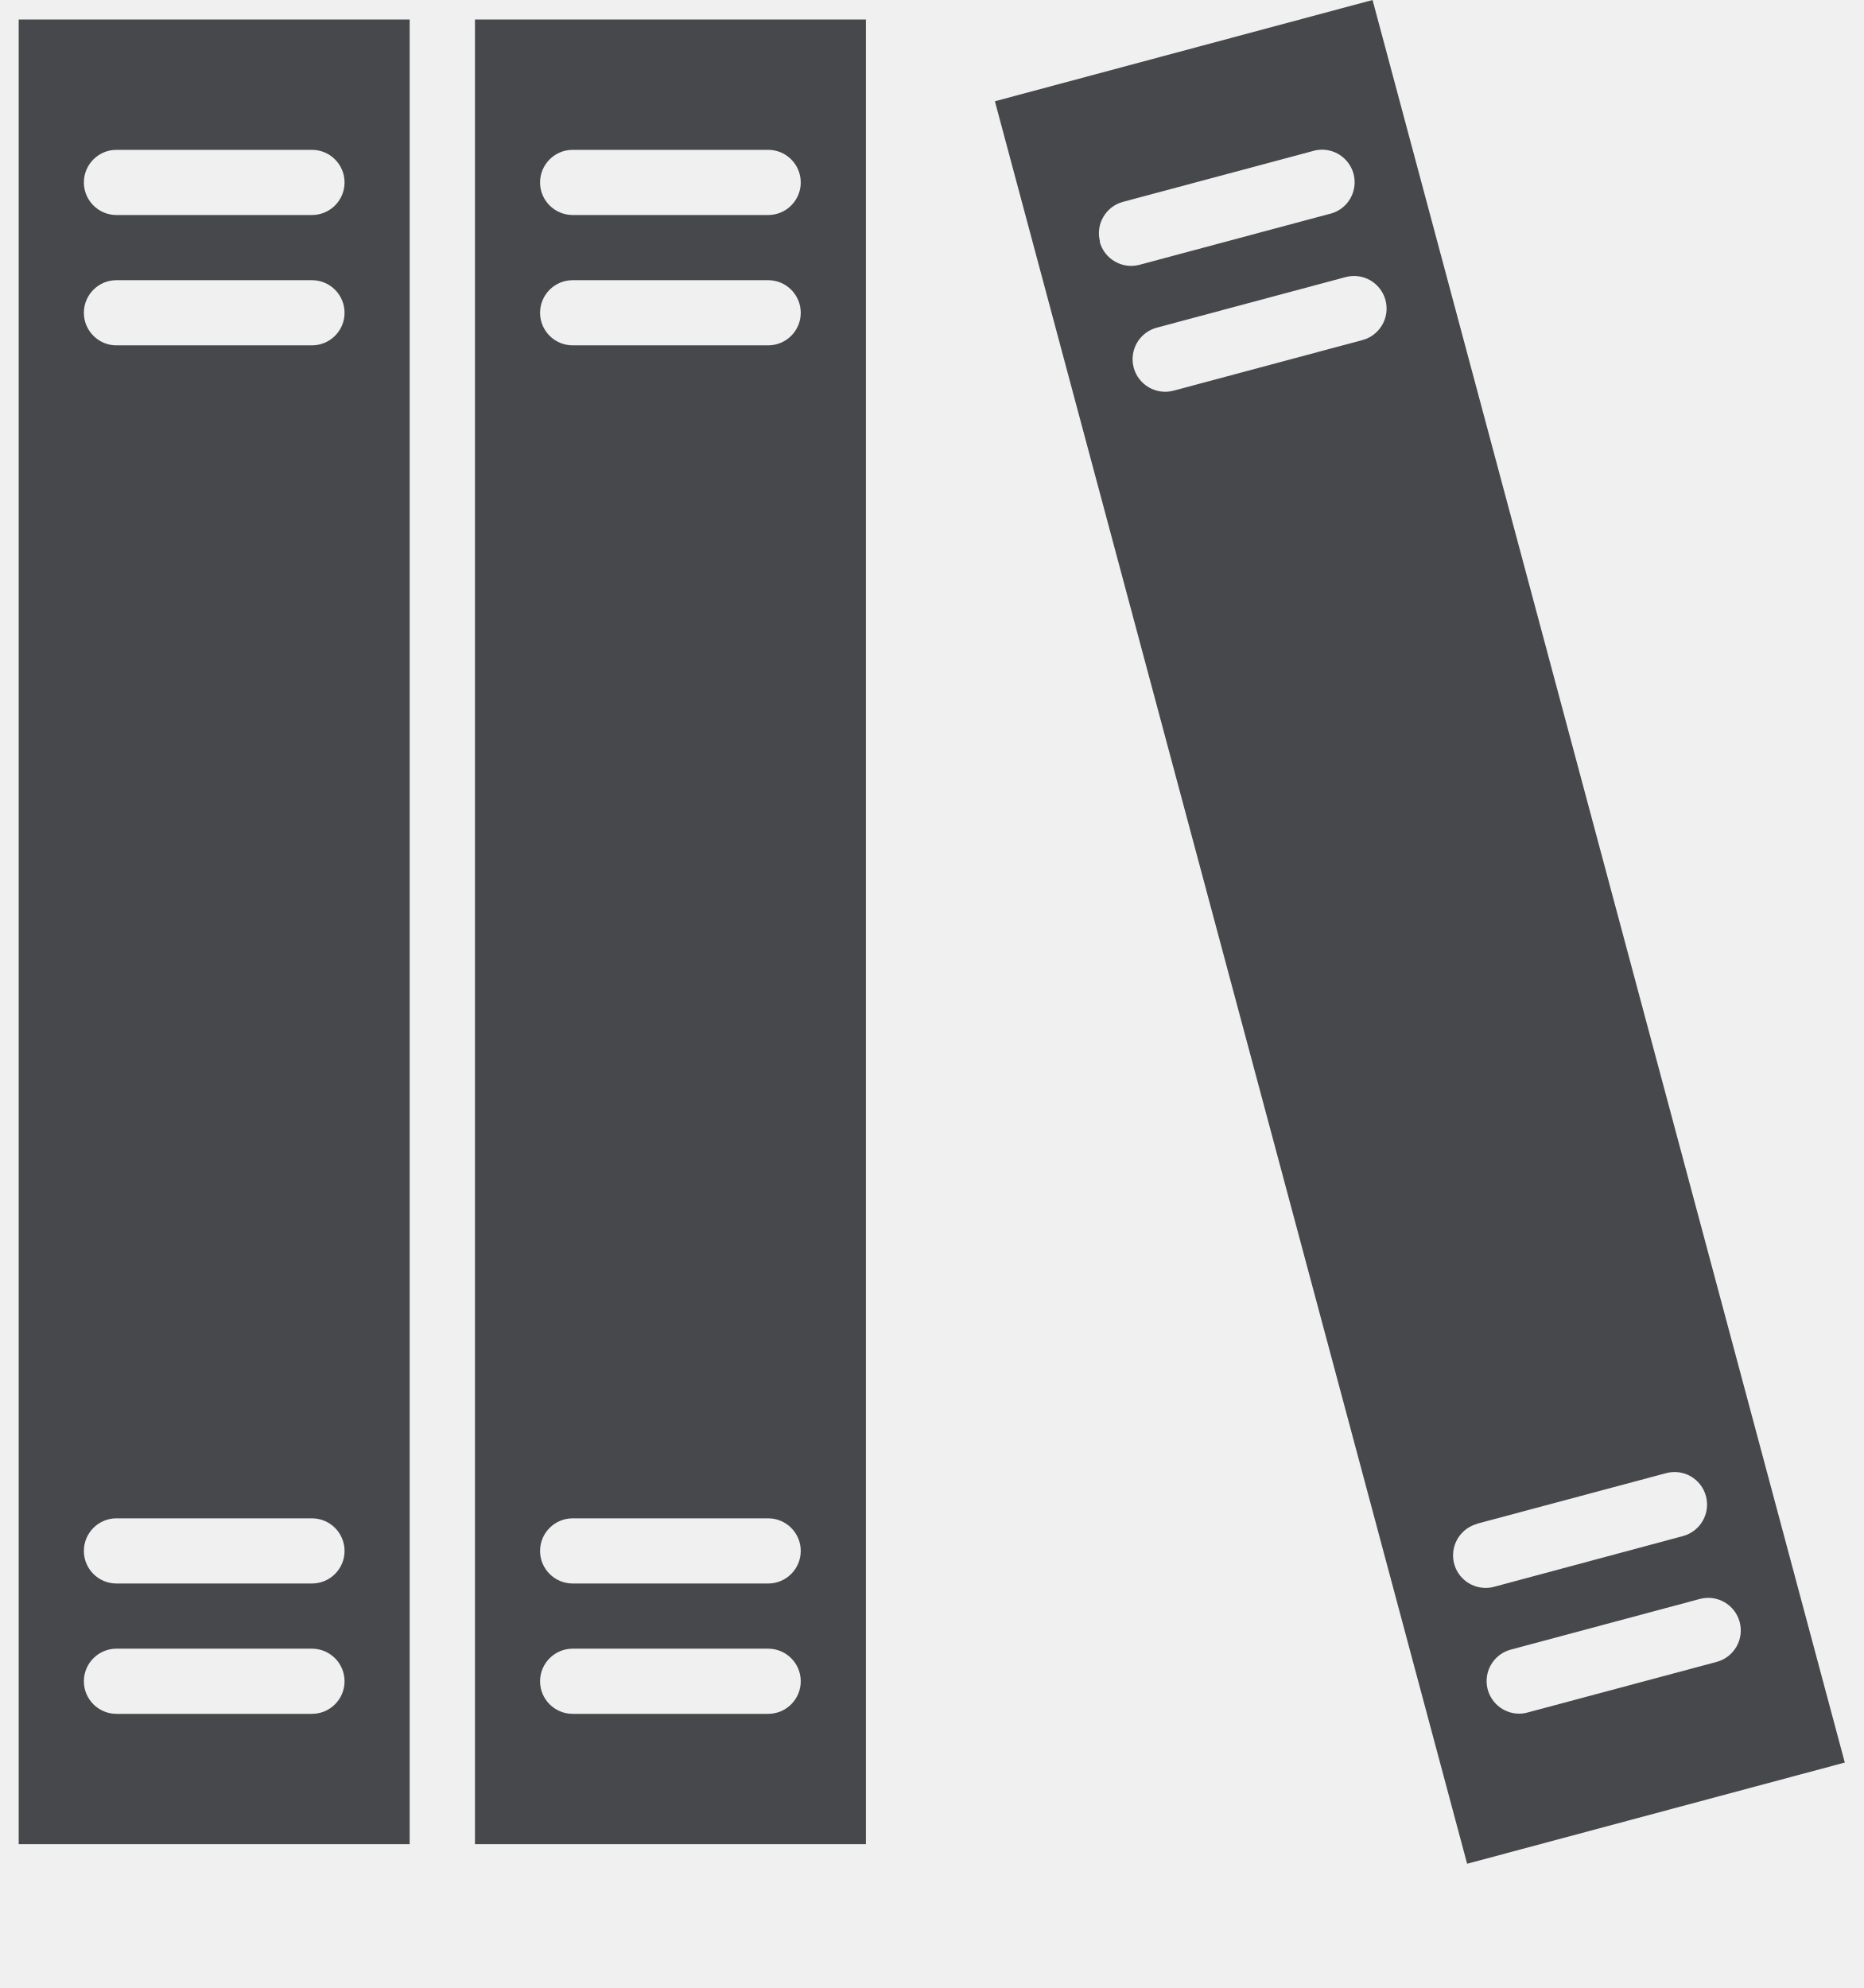
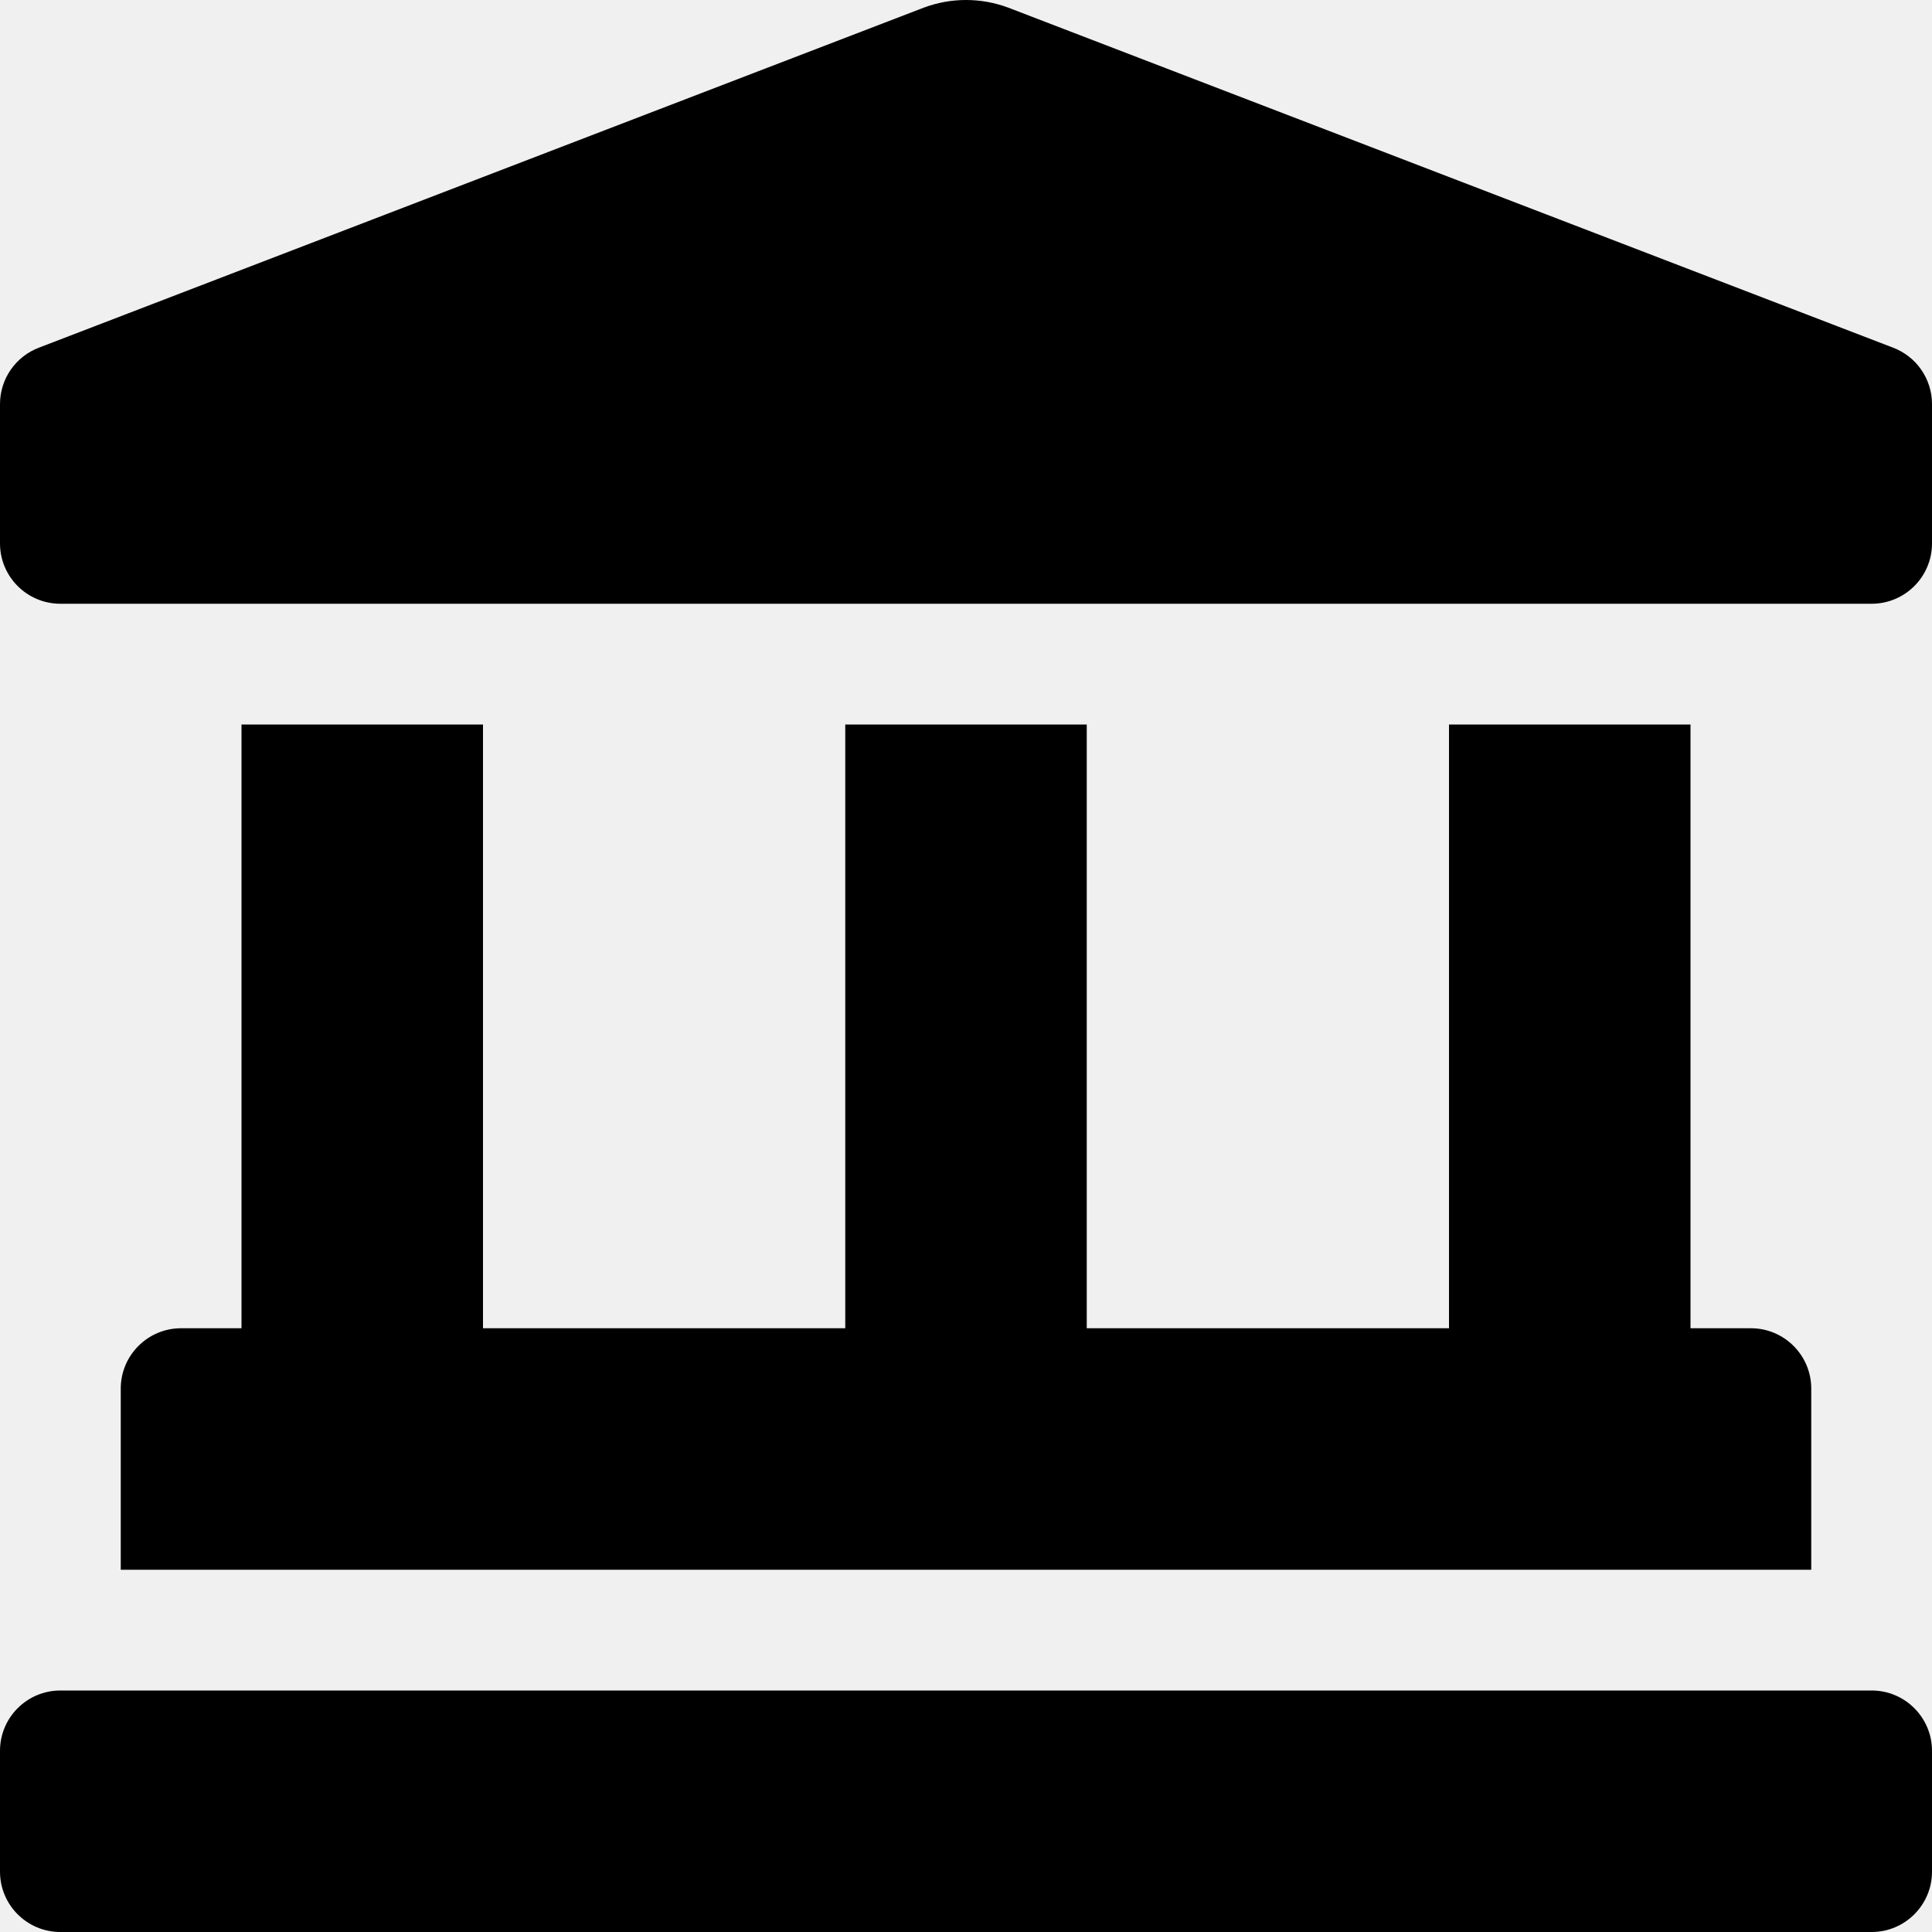
- <svg xmlns="http://www.w3.org/2000/svg" width="30" height="32" viewBox="0 0 30 32" fill="none">
-   <g clip-path="url(#clip0)">
-     <path d="M13.938 0.314H7.645V29.685H13.938V0.314ZM12.365 27.587H9.218C8.928 27.587 8.693 27.352 8.693 27.063C8.693 26.773 8.928 26.538 9.218 26.538H12.365C12.654 26.538 12.889 26.773 12.889 27.063C12.889 27.352 12.654 27.587 12.365 27.587ZM12.365 25.489H9.218C8.928 25.489 8.693 25.254 8.693 24.965C8.693 24.675 8.928 24.44 9.218 24.44H12.365C12.654 24.44 12.889 24.675 12.889 24.965C12.889 25.254 12.654 25.489 12.365 25.489ZM12.365 5.559H9.218C8.928 5.559 8.693 5.324 8.693 5.035C8.693 4.745 8.928 4.51 9.218 4.51H12.365C12.654 4.51 12.889 4.745 12.889 5.035C12.889 5.324 12.654 5.559 12.365 5.559ZM12.365 3.461H9.218C8.928 3.461 8.693 3.226 8.693 2.937C8.693 2.647 8.928 2.412 9.218 2.412H12.365C12.654 2.412 12.889 2.647 12.889 2.937C12.889 3.226 12.654 3.461 12.365 3.461Z" fill="#46484B" />
-     <path d="M0.301 29.685H6.594V0.314H0.301V29.685ZM1.874 2.412H5.021C5.311 2.412 5.546 2.647 5.546 2.937C5.546 3.226 5.311 3.461 5.021 3.461H1.874C1.585 3.461 1.35 3.226 1.35 2.937C1.35 2.647 1.585 2.412 1.874 2.412ZM1.874 4.51H5.021C5.311 4.51 5.546 4.745 5.546 5.035C5.546 5.324 5.311 5.559 5.021 5.559H1.874C1.585 5.559 1.35 5.324 1.35 5.035C1.35 4.745 1.585 4.51 1.874 4.51ZM1.874 24.44H5.021C5.311 24.44 5.546 24.675 5.546 24.965C5.546 25.254 5.311 25.489 5.021 25.489H1.874C1.585 25.489 1.35 25.254 1.35 24.965C1.35 24.675 1.585 24.44 1.874 24.44ZM1.874 26.538H5.021C5.311 26.538 5.546 26.773 5.546 27.063C5.546 27.352 5.311 27.587 5.021 27.587H1.874C1.585 27.587 1.35 27.352 1.35 27.063C1.35 26.773 1.585 26.538 1.874 26.538Z" fill="#46484B" />
-     <path d="M16.014 1.63L23.615 30L29.694 28.371L22.093 0L16.014 1.63ZM17.706 3.891C17.631 3.611 17.797 3.324 18.076 3.249L21.118 2.435C21.303 2.375 21.506 2.422 21.645 2.558C21.785 2.693 21.838 2.894 21.783 3.081C21.729 3.267 21.576 3.408 21.385 3.447L18.343 4.262C18.064 4.337 17.776 4.171 17.701 3.891H17.706ZM28.002 26.109C28.077 26.389 27.911 26.676 27.631 26.751L24.589 27.565C24.545 27.578 24.499 27.584 24.453 27.584C24.19 27.584 23.968 27.389 23.933 27.128C23.899 26.867 24.063 26.621 24.318 26.553L27.36 25.738C27.64 25.663 27.927 25.829 28.002 26.109ZM23.777 24.526L26.82 23.712C27.099 23.638 27.385 23.804 27.459 24.083C27.534 24.362 27.369 24.649 27.091 24.725L24.049 25.542C24.005 25.554 23.959 25.56 23.913 25.56C23.65 25.56 23.427 25.365 23.393 25.104C23.359 24.843 23.523 24.597 23.777 24.529V24.526ZM22.301 4.831C22.376 5.111 22.21 5.399 21.93 5.474L18.888 6.289C18.609 6.362 18.323 6.196 18.248 5.917C18.174 5.638 18.338 5.351 18.617 5.275L21.656 4.461C21.791 4.424 21.935 4.442 22.056 4.512C22.177 4.582 22.265 4.697 22.301 4.831Z" fill="#46484B" />
-   </g>
-   <defs>
-     <clipPath id="clip0">
-       <rect width="30" height="30" fill="white" />
-     </clipPath>
-   </defs>
+ <svg xmlns="http://www.w3.org/2000/svg" aria-hidden="true" focusable="false" data-prefix="fas" data-icon="landmark" class="svg-inline--fa fa-landmark fa-w-16" role="img" viewBox="0 0 512 512">
+   <path fill="currentColor" d="M501.62 92.11L267.24 2.04a31.958 31.958 0 0 0-22.47 0L10.38 92.11A16.001 16.001 0 0 0 0 107.09V144c0 8.84 7.16 16 16 16h480c8.84 0 16-7.16 16-16v-36.91c0-6.67-4.14-12.64-10.38-14.98zM64 192v160H48c-8.84 0-16 7.16-16 16v48h448v-48c0-8.84-7.16-16-16-16h-16V192h-64v160h-96V192h-64v160h-96V192H64zm432 256H16c-8.84 0-16 7.16-16 16v32c0 8.84 7.16 16 16 16h480c8.84 0 16-7.16 16-16v-32c0-8.84-7.16-16-16-16z" />
</svg>
